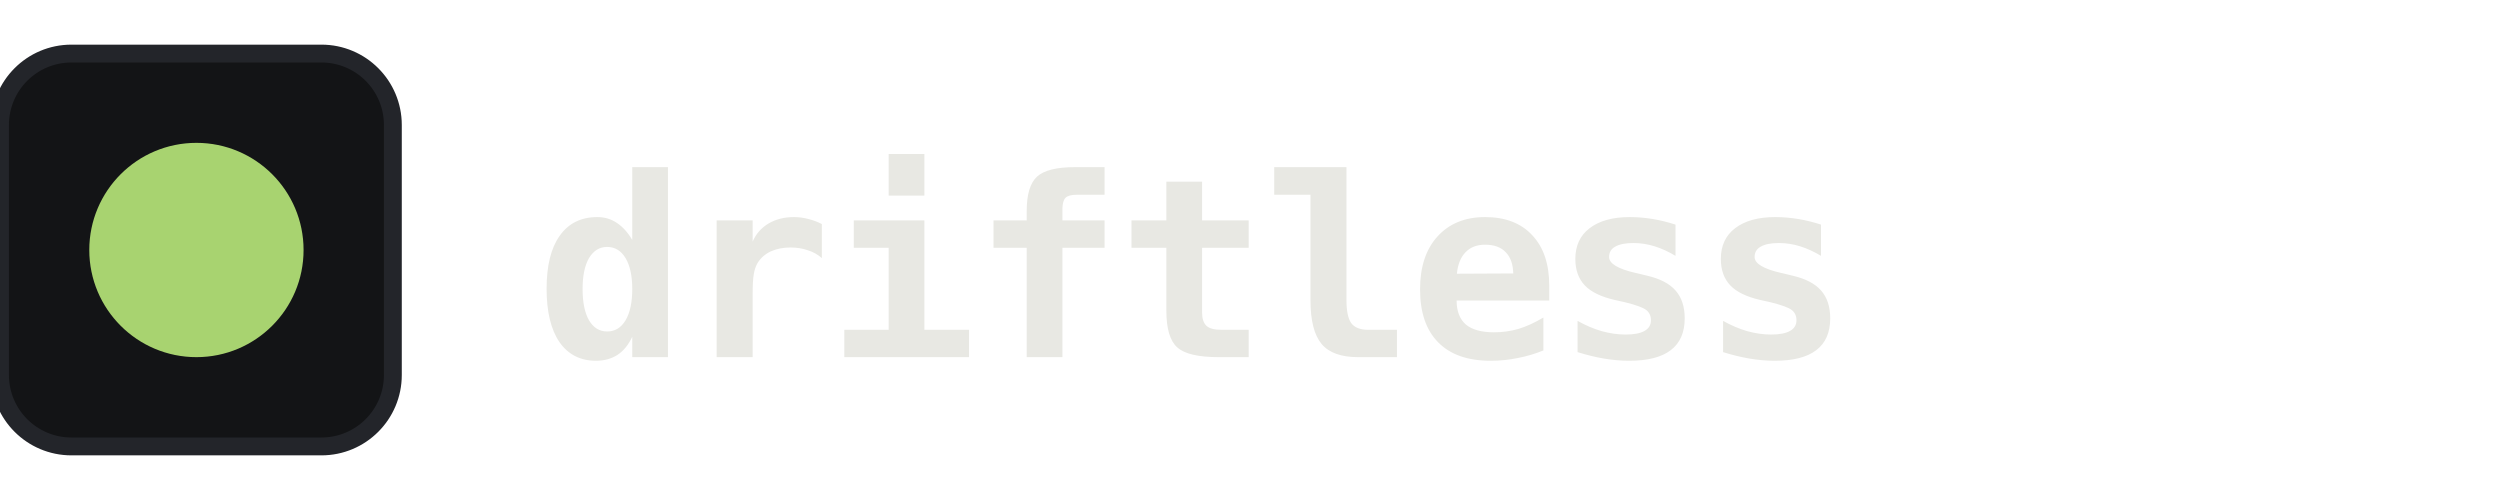
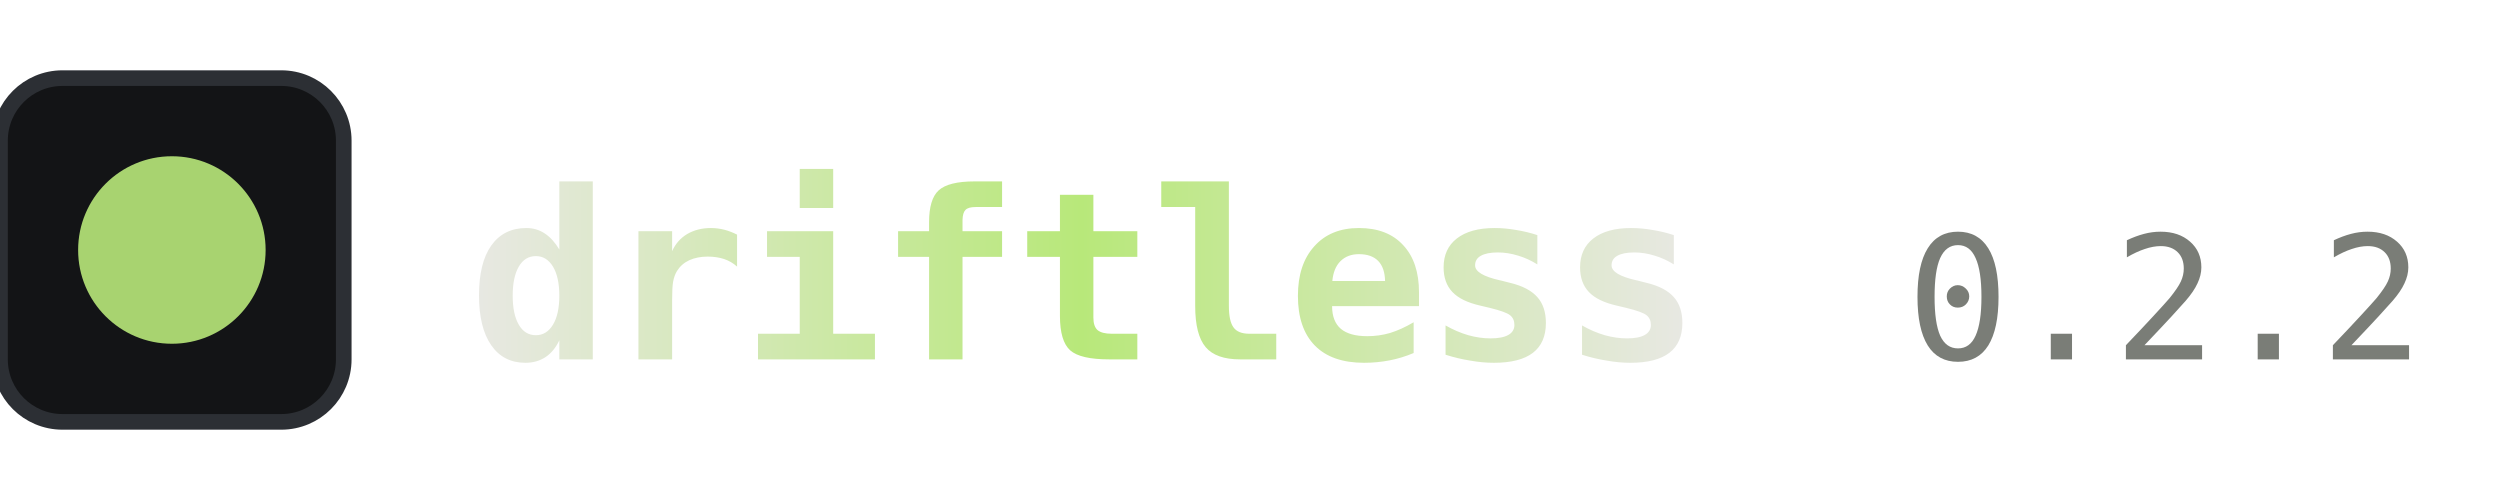
- <svg xmlns="http://www.w3.org/2000/svg" width="140" height="28" viewBox="0 0 140 28">
-   <rect x="0" y="3" width="22" height="22" rx="4" fill="#131416" stroke="#23252a" stroke-width="1" />
-   <circle cx="11" cy="14" r="6" fill="#b8e87a" opacity="0.9" />
-   <text x="30" y="20" font-family="Geist Mono, monospace" font-size="14" font-weight="600" fill="#e8e8e3" letter-spacing="-0.02em">driftless</text>
+ <svg xmlns="http://www.w3.org/2000/svg" width="160" height="32" viewBox="0 0 160 32">
+   <defs>
+     <linearGradient id="dg" x1="0" y1="0" x2="1" y2="0">
+       <stop offset="0%" stop-color="#e8e8e3" />
+       <stop offset="50%" stop-color="#b8e87a" />
+       <stop offset="100%" stop-color="#e8e8e3" />
+     </linearGradient>
+   </defs>
+   <rect x="0" y="5" width="22" height="22" rx="4" fill="#131416" stroke="#2c2f34" stroke-width="1" />
+   <circle cx="11" cy="16" r="6" fill="#b8e87a" opacity="0.9" />
+   <text x="30" y="23" font-family="Geist Mono, monospace" font-size="15" font-weight="600" fill="url(#dg)" letter-spacing="-0.02em">driftless</text>
+   <text x="122" y="23" font-family="Geist Mono, monospace" font-size="11" fill="#7a7d77">0.2.2</text>
</svg>
